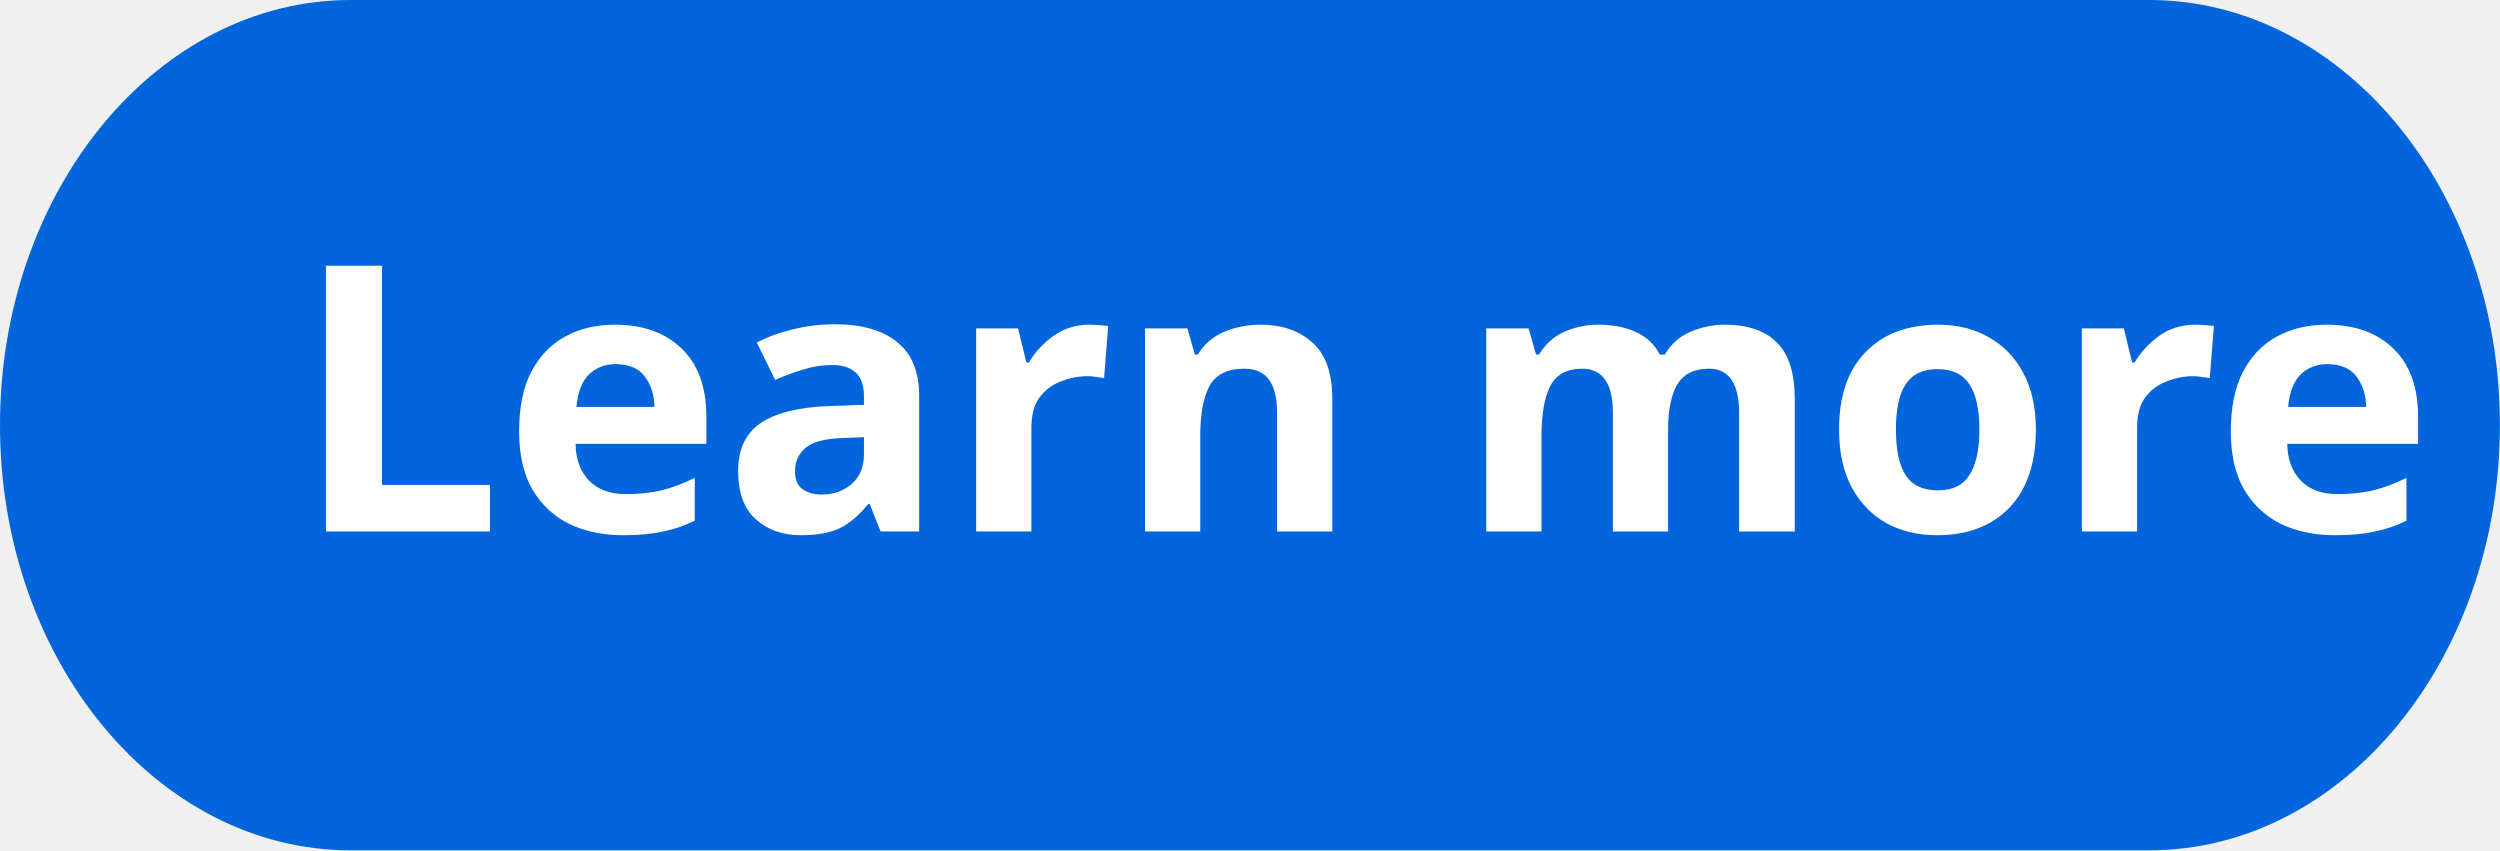
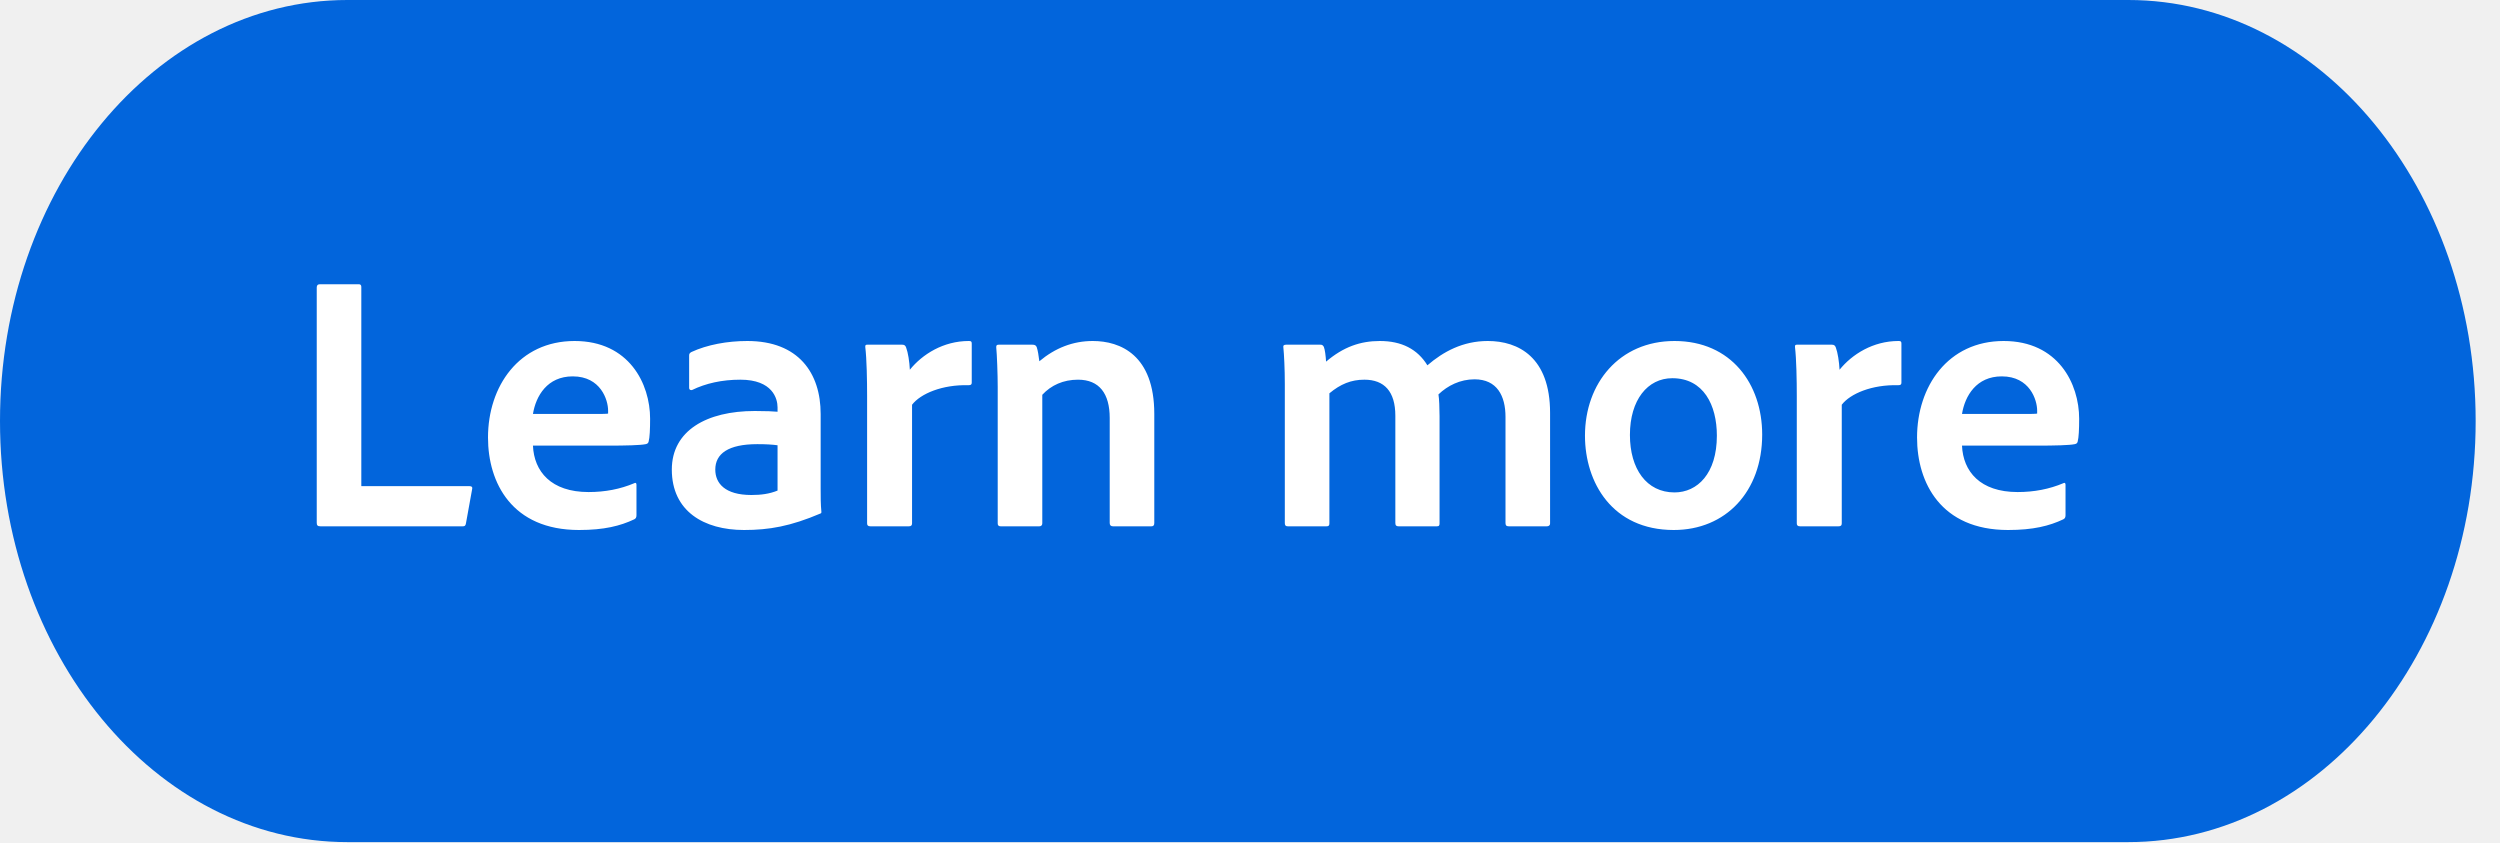
- <svg xmlns="http://www.w3.org/2000/svg" id="Button" width="94.079" height="32" viewBox="0 0 94.079 32">
-   <rect id="Placement_Area" data-name="Placement Area" width="94" height="32" fill="red" opacity="0" />
-   <path id="Background" d="M13.2,0H80.875c7.292,0,13.2,7.163,13.2,16s-5.912,16-13.2,16H13.2C5.912,32,0,24.837,0,16S5.912,0,13.2,0Z" fill="#0265dc" />
-   <text id="Text" transform="translate(11 20)" fill="#fff" font-size="14" font-family="AdobeClean-Bold, Adobe Clean" font-weight="700">
-     <tspan x="0" y="0">Learn more</tspan>
-   </text>
+ <svg xmlns="http://www.w3.org/2000/svg" width="95" height="32" viewBox="0 0 95 32" fill="none">
+   <g clip-path="url(#clip0_1_2)">
+     <path d="M13.2 0H80.875C88.167 0 94.075 7.163 94.075 16C94.075 24.837 88.163 32 80.875 32H13.2C5.912 32 0 24.837 0 16C0 7.163 5.912 0 13.2 0Z" fill="#0265DC" />
+     <path d="M17.58 20H12.176C12.064 20 12.036 19.958 12.036 19.86V10.928C12.036 10.858 12.064 10.802 12.148 10.802H13.646C13.702 10.802 13.73 10.844 13.73 10.9V18.474H17.846C17.93 18.474 17.958 18.516 17.944 18.572L17.706 19.888C17.692 19.986 17.65 20 17.58 20ZM23.094 16.934H20.252C20.294 17.914 20.938 18.698 22.366 18.698C22.996 18.698 23.57 18.586 24.102 18.362C24.144 18.334 24.186 18.348 24.186 18.418V19.58C24.186 19.664 24.158 19.706 24.102 19.734C23.57 19.986 22.954 20.14 22.002 20.14C19.454 20.14 18.544 18.348 18.544 16.626C18.544 14.68 19.72 12.958 21.834 12.958C23.906 12.958 24.704 14.582 24.704 15.912C24.704 16.304 24.69 16.626 24.648 16.78C24.634 16.836 24.606 16.864 24.536 16.878C24.34 16.92 23.78 16.934 23.094 16.934ZM20.252 15.73H22.338C22.87 15.73 23.052 15.73 23.108 15.716C23.108 15.674 23.108 15.618 23.108 15.604C23.108 15.198 22.828 14.302 21.764 14.302C20.798 14.302 20.364 15.044 20.252 15.73ZM29.547 18.642V16.92C29.337 16.892 29.099 16.878 28.777 16.878C27.671 16.878 27.181 17.242 27.181 17.844C27.181 18.362 27.545 18.81 28.553 18.81C28.917 18.81 29.239 18.768 29.547 18.642ZM31.185 15.73V18.572C31.185 18.88 31.185 19.16 31.213 19.454C31.213 19.482 31.213 19.496 31.185 19.51C30.037 20 29.225 20.14 28.273 20.14C26.747 20.14 25.529 19.426 25.529 17.844C25.529 16.36 26.859 15.618 28.679 15.618C29.099 15.618 29.421 15.632 29.547 15.646V15.478C29.547 15.156 29.365 14.428 28.133 14.428C27.433 14.428 26.817 14.568 26.299 14.82C26.257 14.834 26.187 14.82 26.187 14.736V13.518C26.187 13.448 26.201 13.42 26.271 13.378C26.873 13.098 27.643 12.958 28.399 12.958C30.345 12.958 31.185 14.176 31.185 15.73ZM32.964 13.098H34.28C34.364 13.098 34.406 13.126 34.434 13.21C34.504 13.392 34.56 13.742 34.574 14.05C35.05 13.462 35.848 12.958 36.814 12.958C36.898 12.958 36.926 12.972 36.926 13.056V14.54C36.926 14.61 36.898 14.638 36.8 14.638C35.806 14.61 34.98 14.96 34.658 15.38V19.888C34.658 19.972 34.616 20 34.532 20H33.076C32.978 20 32.95 19.958 32.95 19.888V15.058C32.95 14.456 32.936 13.644 32.88 13.182C32.88 13.112 32.894 13.098 32.964 13.098ZM37.913 19.888V14.708C37.913 14.232 37.885 13.476 37.857 13.196C37.857 13.126 37.871 13.098 37.955 13.098H39.229C39.327 13.098 39.369 13.126 39.397 13.196C39.439 13.322 39.467 13.504 39.495 13.728C40.097 13.224 40.769 12.958 41.525 12.958C42.575 12.958 43.863 13.49 43.863 15.73V19.874C43.863 19.972 43.821 20 43.751 20H42.295C42.211 20 42.169 19.958 42.169 19.874V15.884C42.169 14.96 41.777 14.428 40.965 14.428C40.405 14.428 39.943 14.638 39.607 15.002V19.888C39.607 19.958 39.565 20 39.495 20H38.025C37.941 20 37.913 19.958 37.913 19.888ZM50.405 20H48.935C48.851 20 48.823 19.958 48.823 19.874V14.582C48.823 14.036 48.795 13.462 48.767 13.196C48.753 13.126 48.795 13.098 48.879 13.098H50.167C50.237 13.098 50.265 13.112 50.307 13.182C50.349 13.294 50.377 13.518 50.391 13.742C51.049 13.182 51.693 12.958 52.435 12.958C53.261 12.958 53.863 13.266 54.241 13.882C54.843 13.364 55.585 12.958 56.537 12.958C57.699 12.958 58.903 13.574 58.903 15.688V19.888C58.903 19.972 58.847 20 58.777 20H57.335C57.237 20 57.209 19.958 57.209 19.874V15.842C57.209 15.044 56.887 14.414 56.033 14.414C55.487 14.414 55.011 14.652 54.661 14.988C54.689 15.142 54.703 15.52 54.703 15.814V19.888C54.703 19.958 54.689 20 54.605 20H53.149C53.065 20 53.023 19.972 53.023 19.874V15.8C53.023 14.876 52.603 14.428 51.847 14.428C51.343 14.428 50.937 14.596 50.517 14.946V19.888C50.517 19.972 50.489 20 50.405 20ZM63.631 12.958C65.787 12.958 66.963 14.596 66.963 16.514C66.963 18.684 65.577 20.14 63.603 20.14C61.265 20.14 60.229 18.334 60.229 16.556C60.229 14.568 61.531 12.958 63.631 12.958ZM63.547 14.372C62.609 14.372 61.937 15.198 61.937 16.528C61.937 17.816 62.567 18.712 63.631 18.712C64.499 18.712 65.241 17.998 65.241 16.556C65.241 15.394 64.737 14.372 63.547 14.372ZM68.293 13.098H69.609C69.692 13.098 69.734 13.126 69.763 13.21C69.832 13.392 69.888 13.742 69.903 14.05C70.379 13.462 71.177 12.958 72.142 12.958C72.227 12.958 72.254 12.972 72.254 13.056V14.54C72.254 14.61 72.227 14.638 72.129 14.638C71.135 14.61 70.308 14.96 69.987 15.38V19.888C69.987 19.972 69.945 20 69.861 20H68.404C68.306 20 68.278 19.958 68.278 19.888V15.058C68.278 14.456 68.264 13.644 68.209 13.182C68.209 13.112 68.222 13.098 68.293 13.098ZM77.398 16.934H74.556C74.598 17.914 75.242 18.698 76.67 18.698C77.3 18.698 77.874 18.586 78.406 18.362C78.448 18.334 78.49 18.348 78.49 18.418V19.58C78.49 19.664 78.462 19.706 78.406 19.734C77.874 19.986 77.258 20.14 76.306 20.14C73.758 20.14 72.848 18.348 72.848 16.626C72.848 14.68 74.024 12.958 76.138 12.958C78.21 12.958 79.008 14.582 79.008 15.912C79.008 16.304 78.994 16.626 78.952 16.78C78.938 16.836 78.91 16.864 78.84 16.878C78.644 16.92 78.084 16.934 77.398 16.934ZM74.556 15.73H76.642C77.174 15.73 77.356 15.73 77.412 15.716C77.412 15.674 77.412 15.618 77.412 15.604C77.412 15.198 77.132 14.302 76.068 14.302C75.102 14.302 74.668 15.044 74.556 15.73Z" fill="white" />
+   </g>
+   <defs>
+     <clipPath id="clip0_1_2">
+       <rect width="94.079" height="32" fill="white" />
+     </clipPath>
+   </defs>
</svg>
